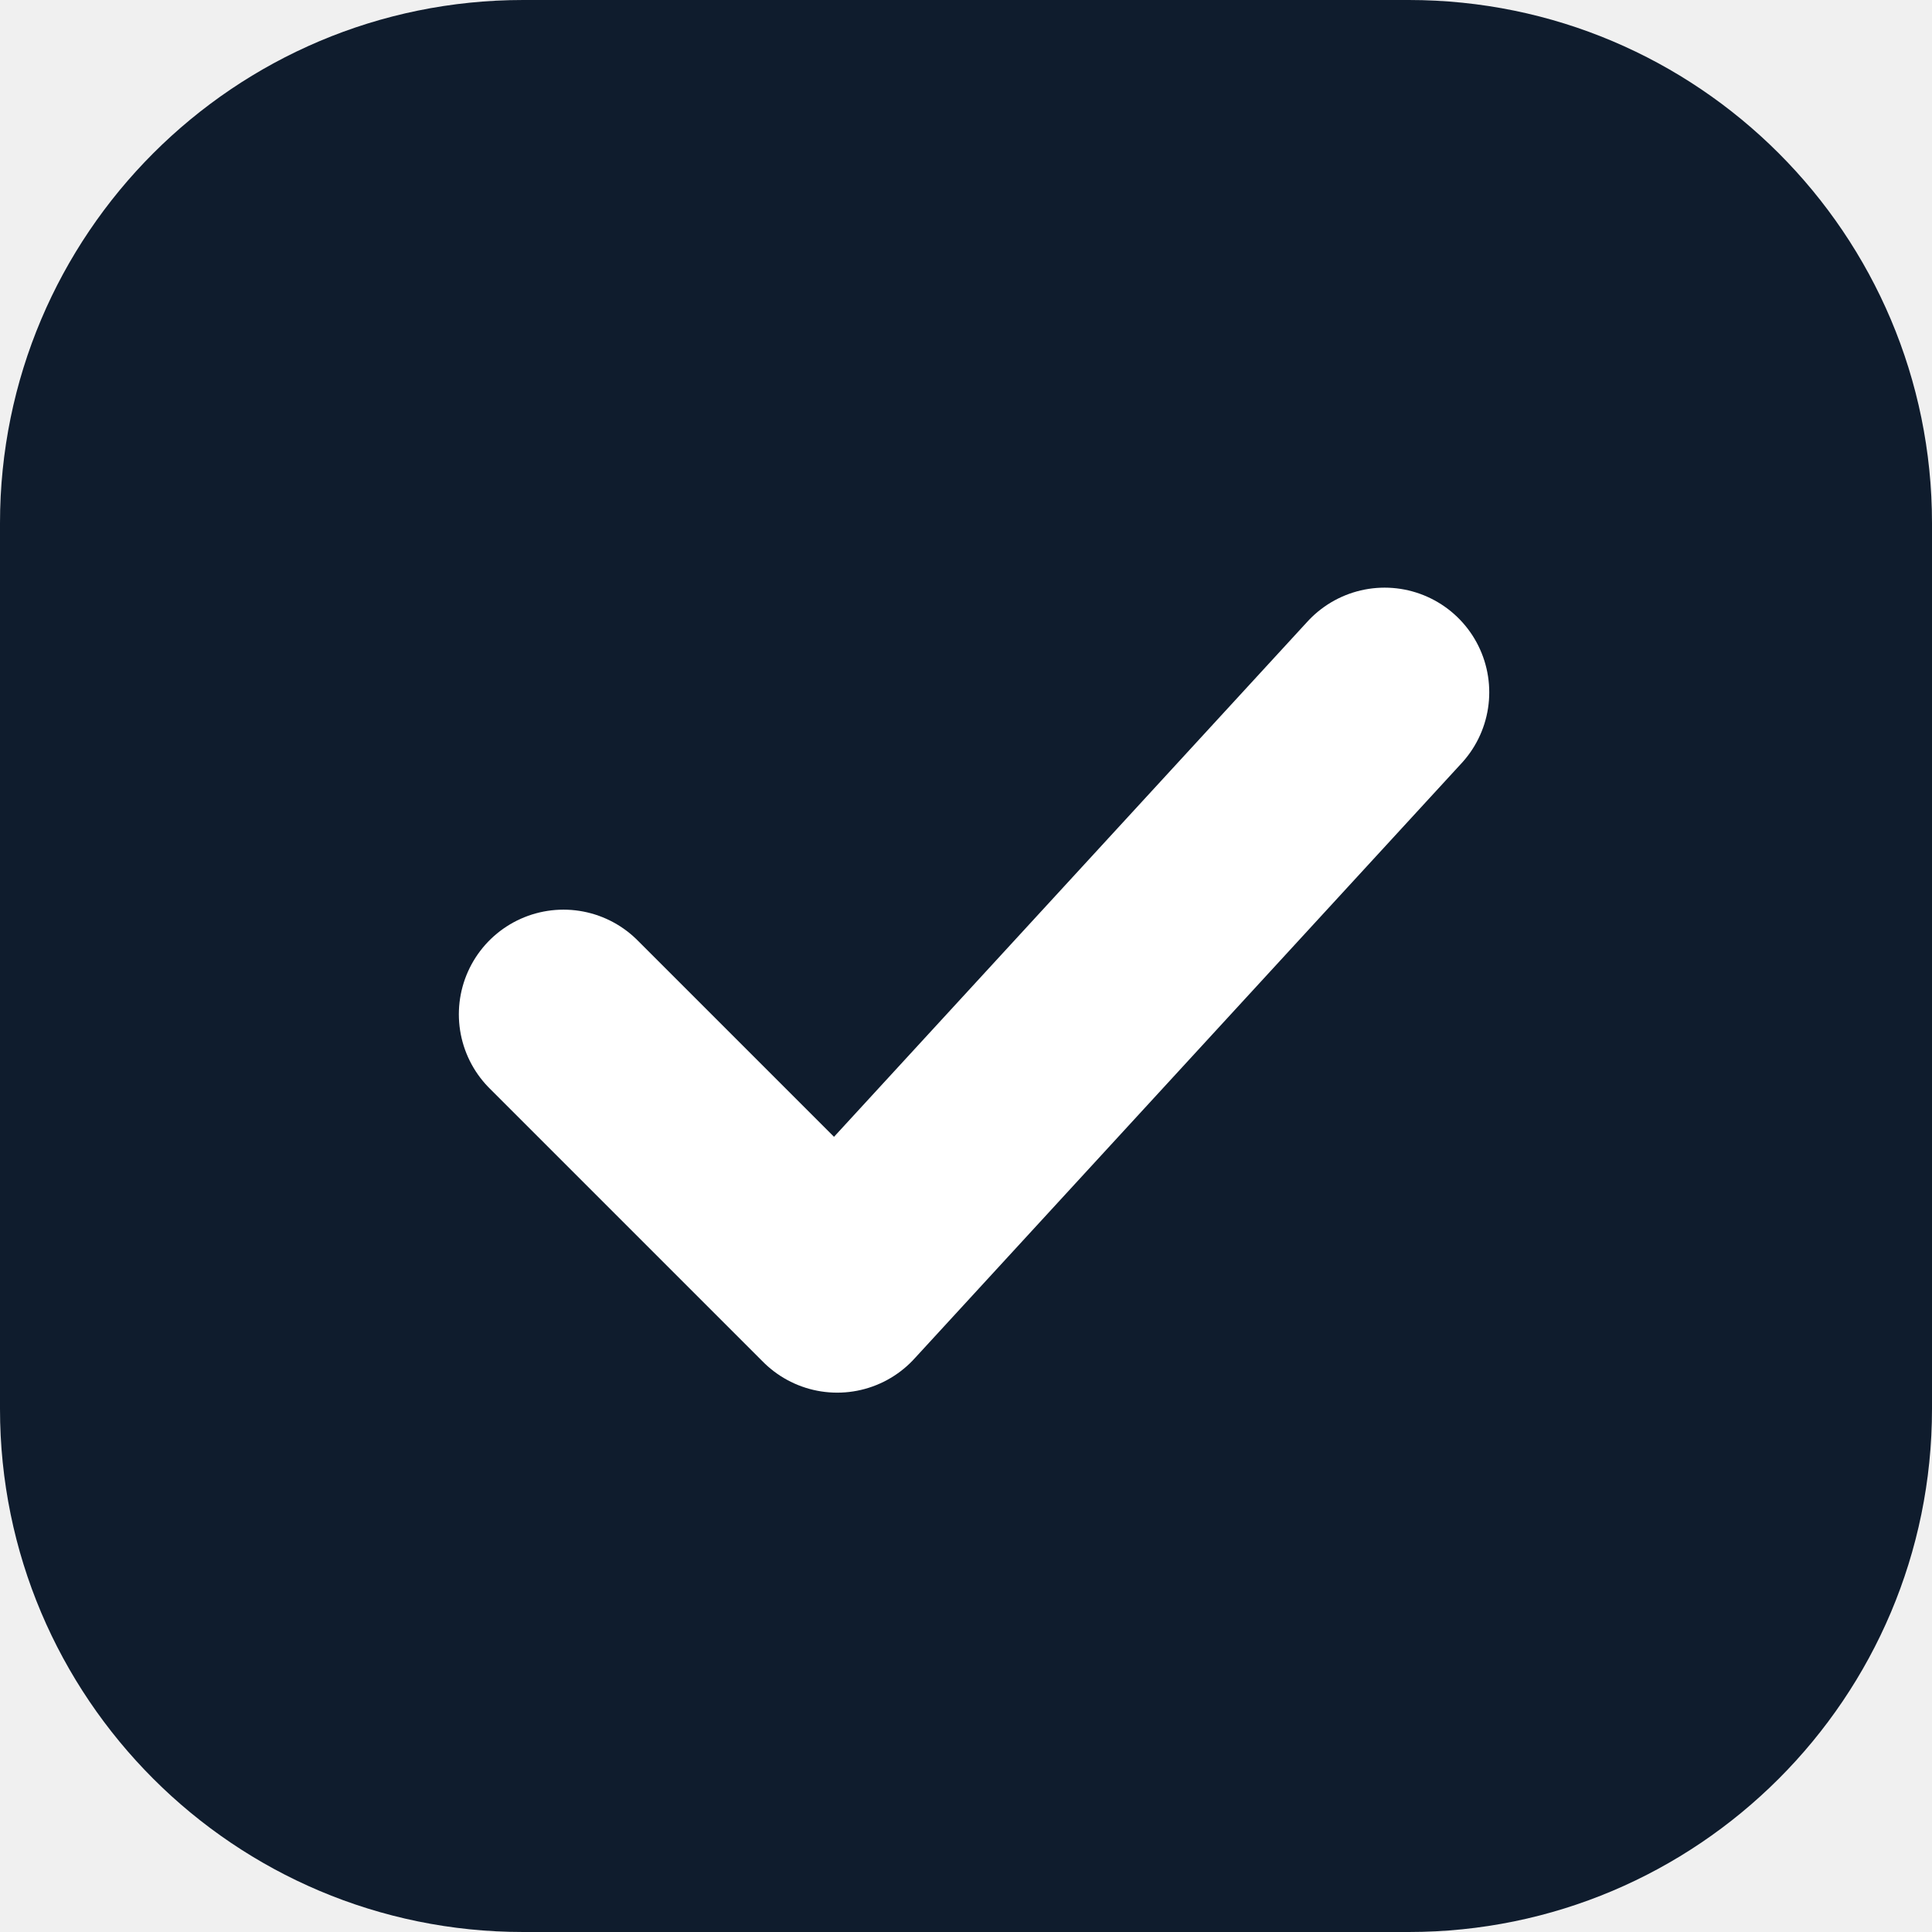
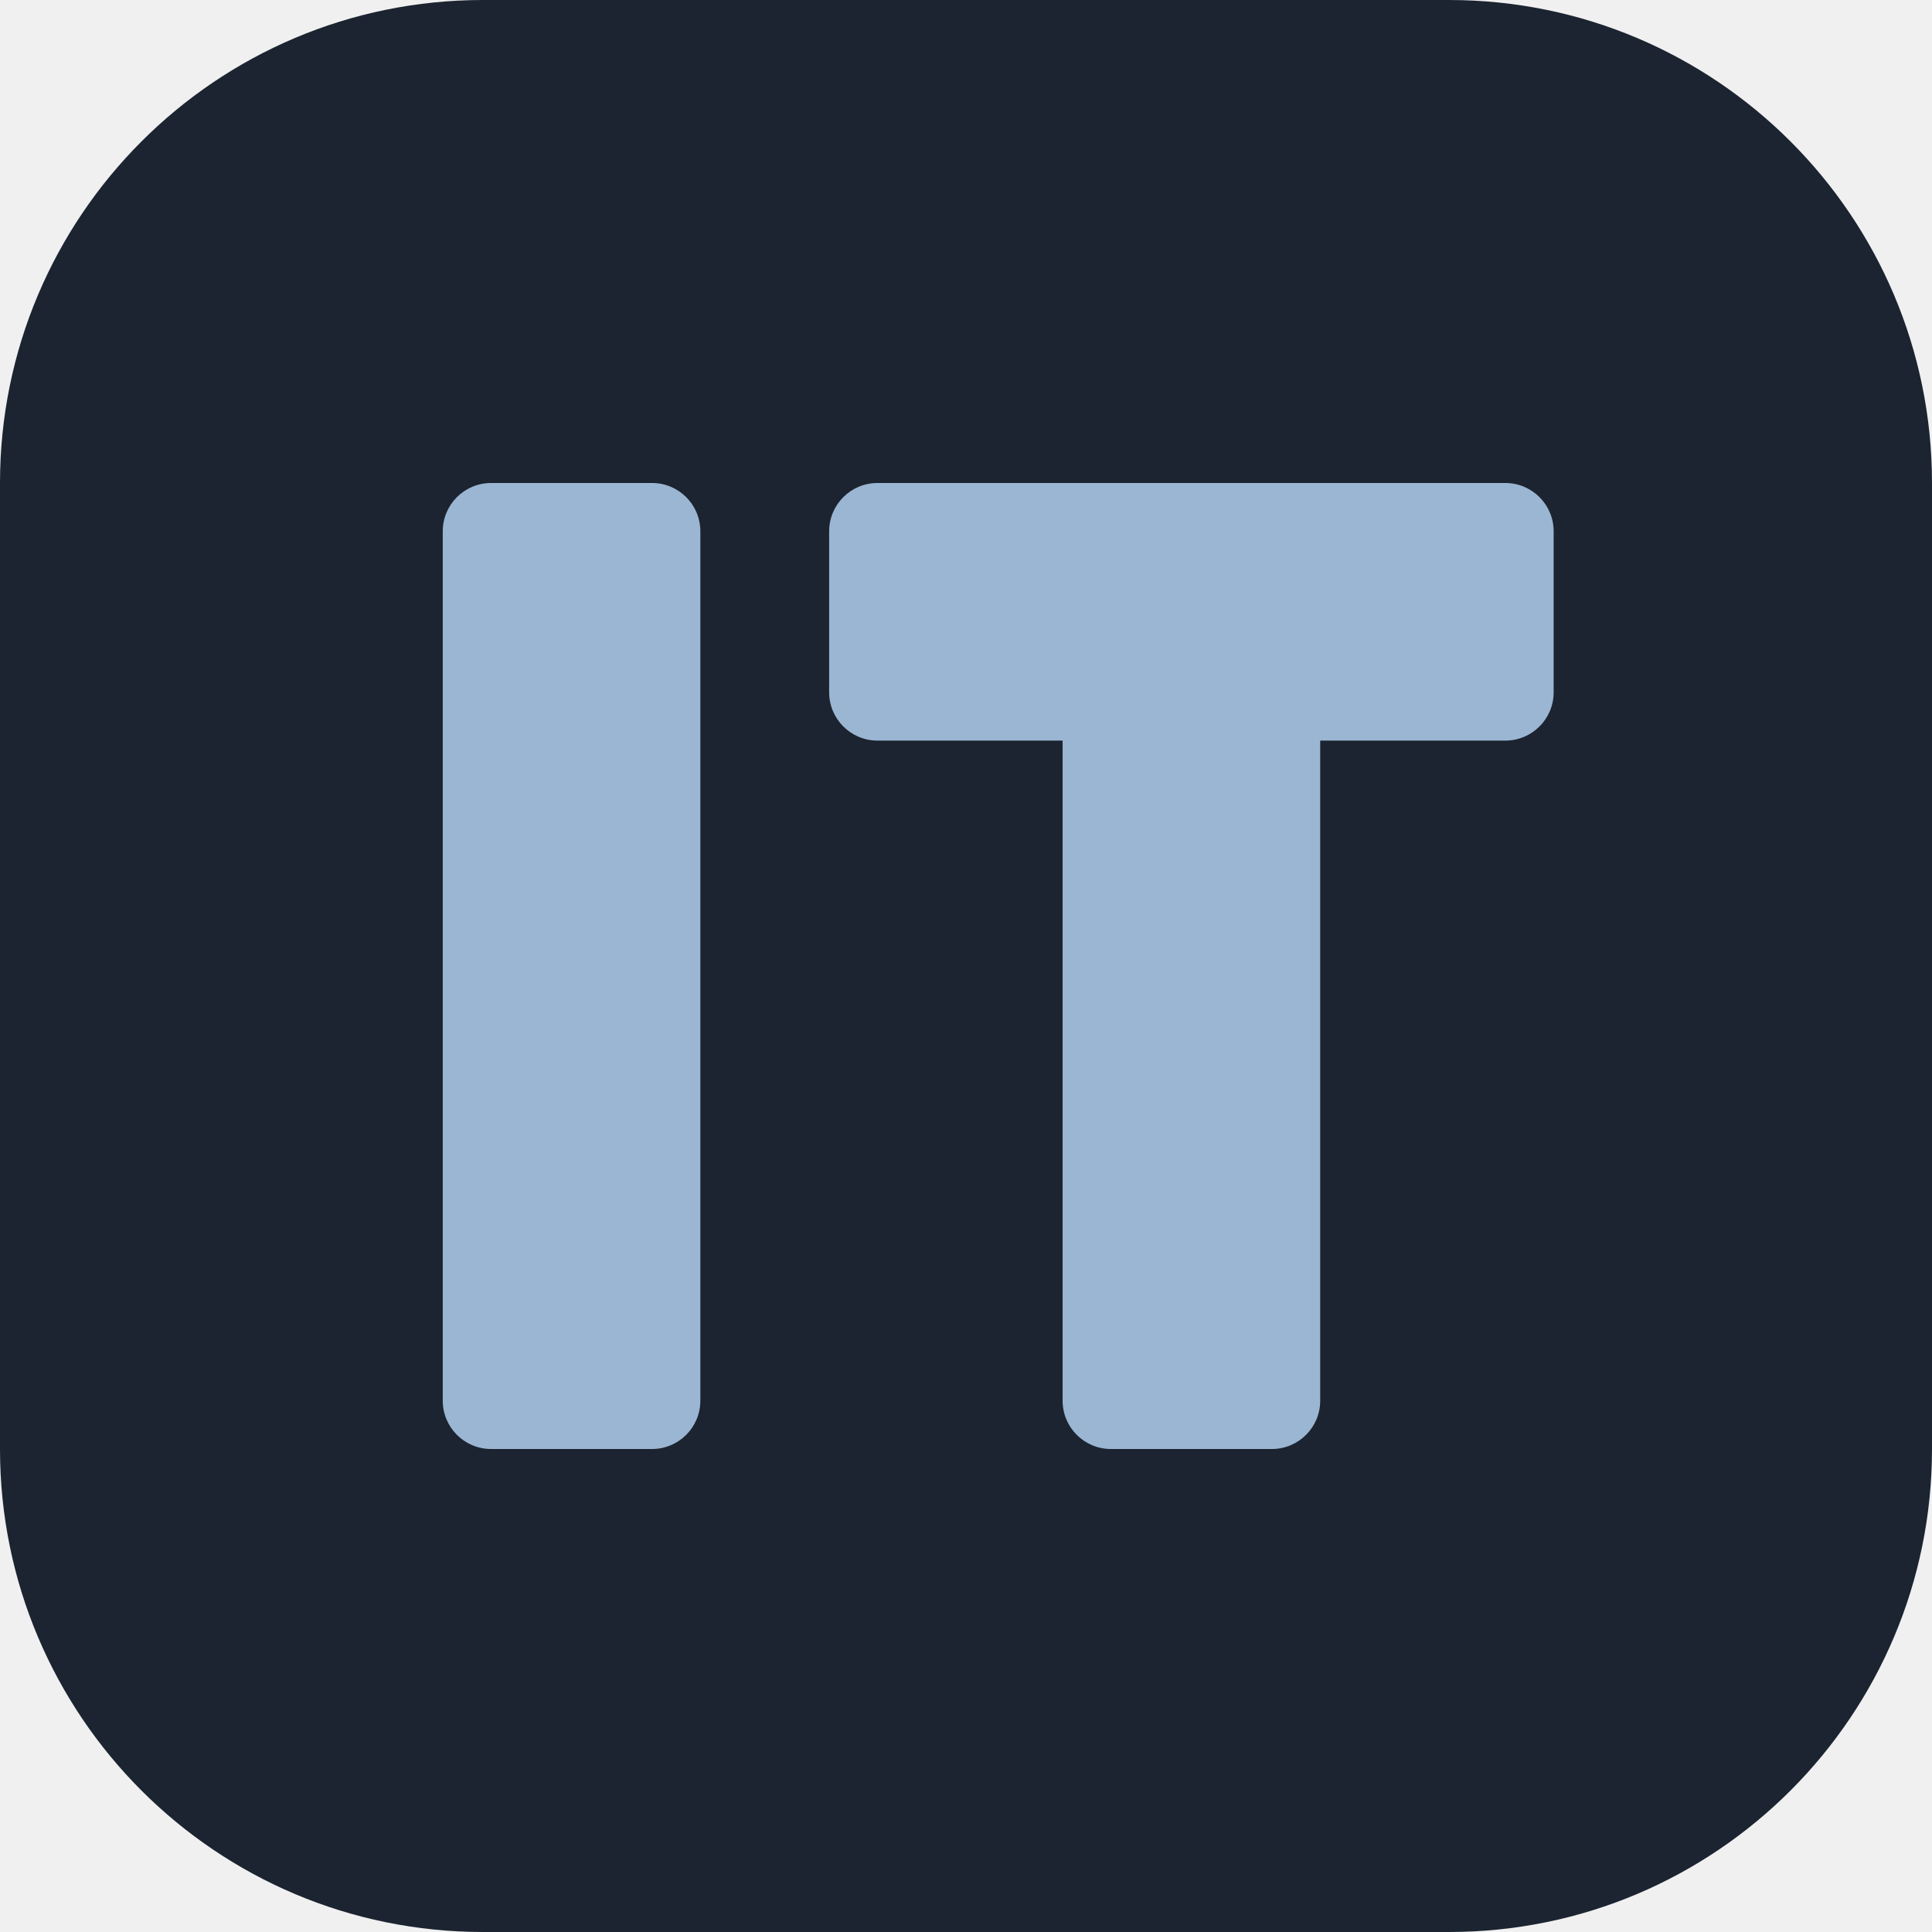
<svg xmlns="http://www.w3.org/2000/svg" viewBox="0 0 24 24">
-   <rect width="24" height="24" rx="6.5" fill="#0f1c2d" />
-   <path d="M7 12.6l3.4 3.4L17.2 8.6" fill="none" stroke="#fff" stroke-width="2.6" stroke-linecap="round" stroke-linejoin="round" />
+   <rect width="24" height="24" rx="6" fill="#1b2430" />
+   <rect x="5.5" y="6" width="3.2" height="12" rx=".6" fill="#9bb6d3" />
+   <rect x="10.3" y="6" width="9" height="3.2" rx=".6" fill="#9bb6d3" />
+   <rect x="13.2" y="6" width="3.2" height="12" rx=".6" fill="#9bb6d3" />
</svg>
